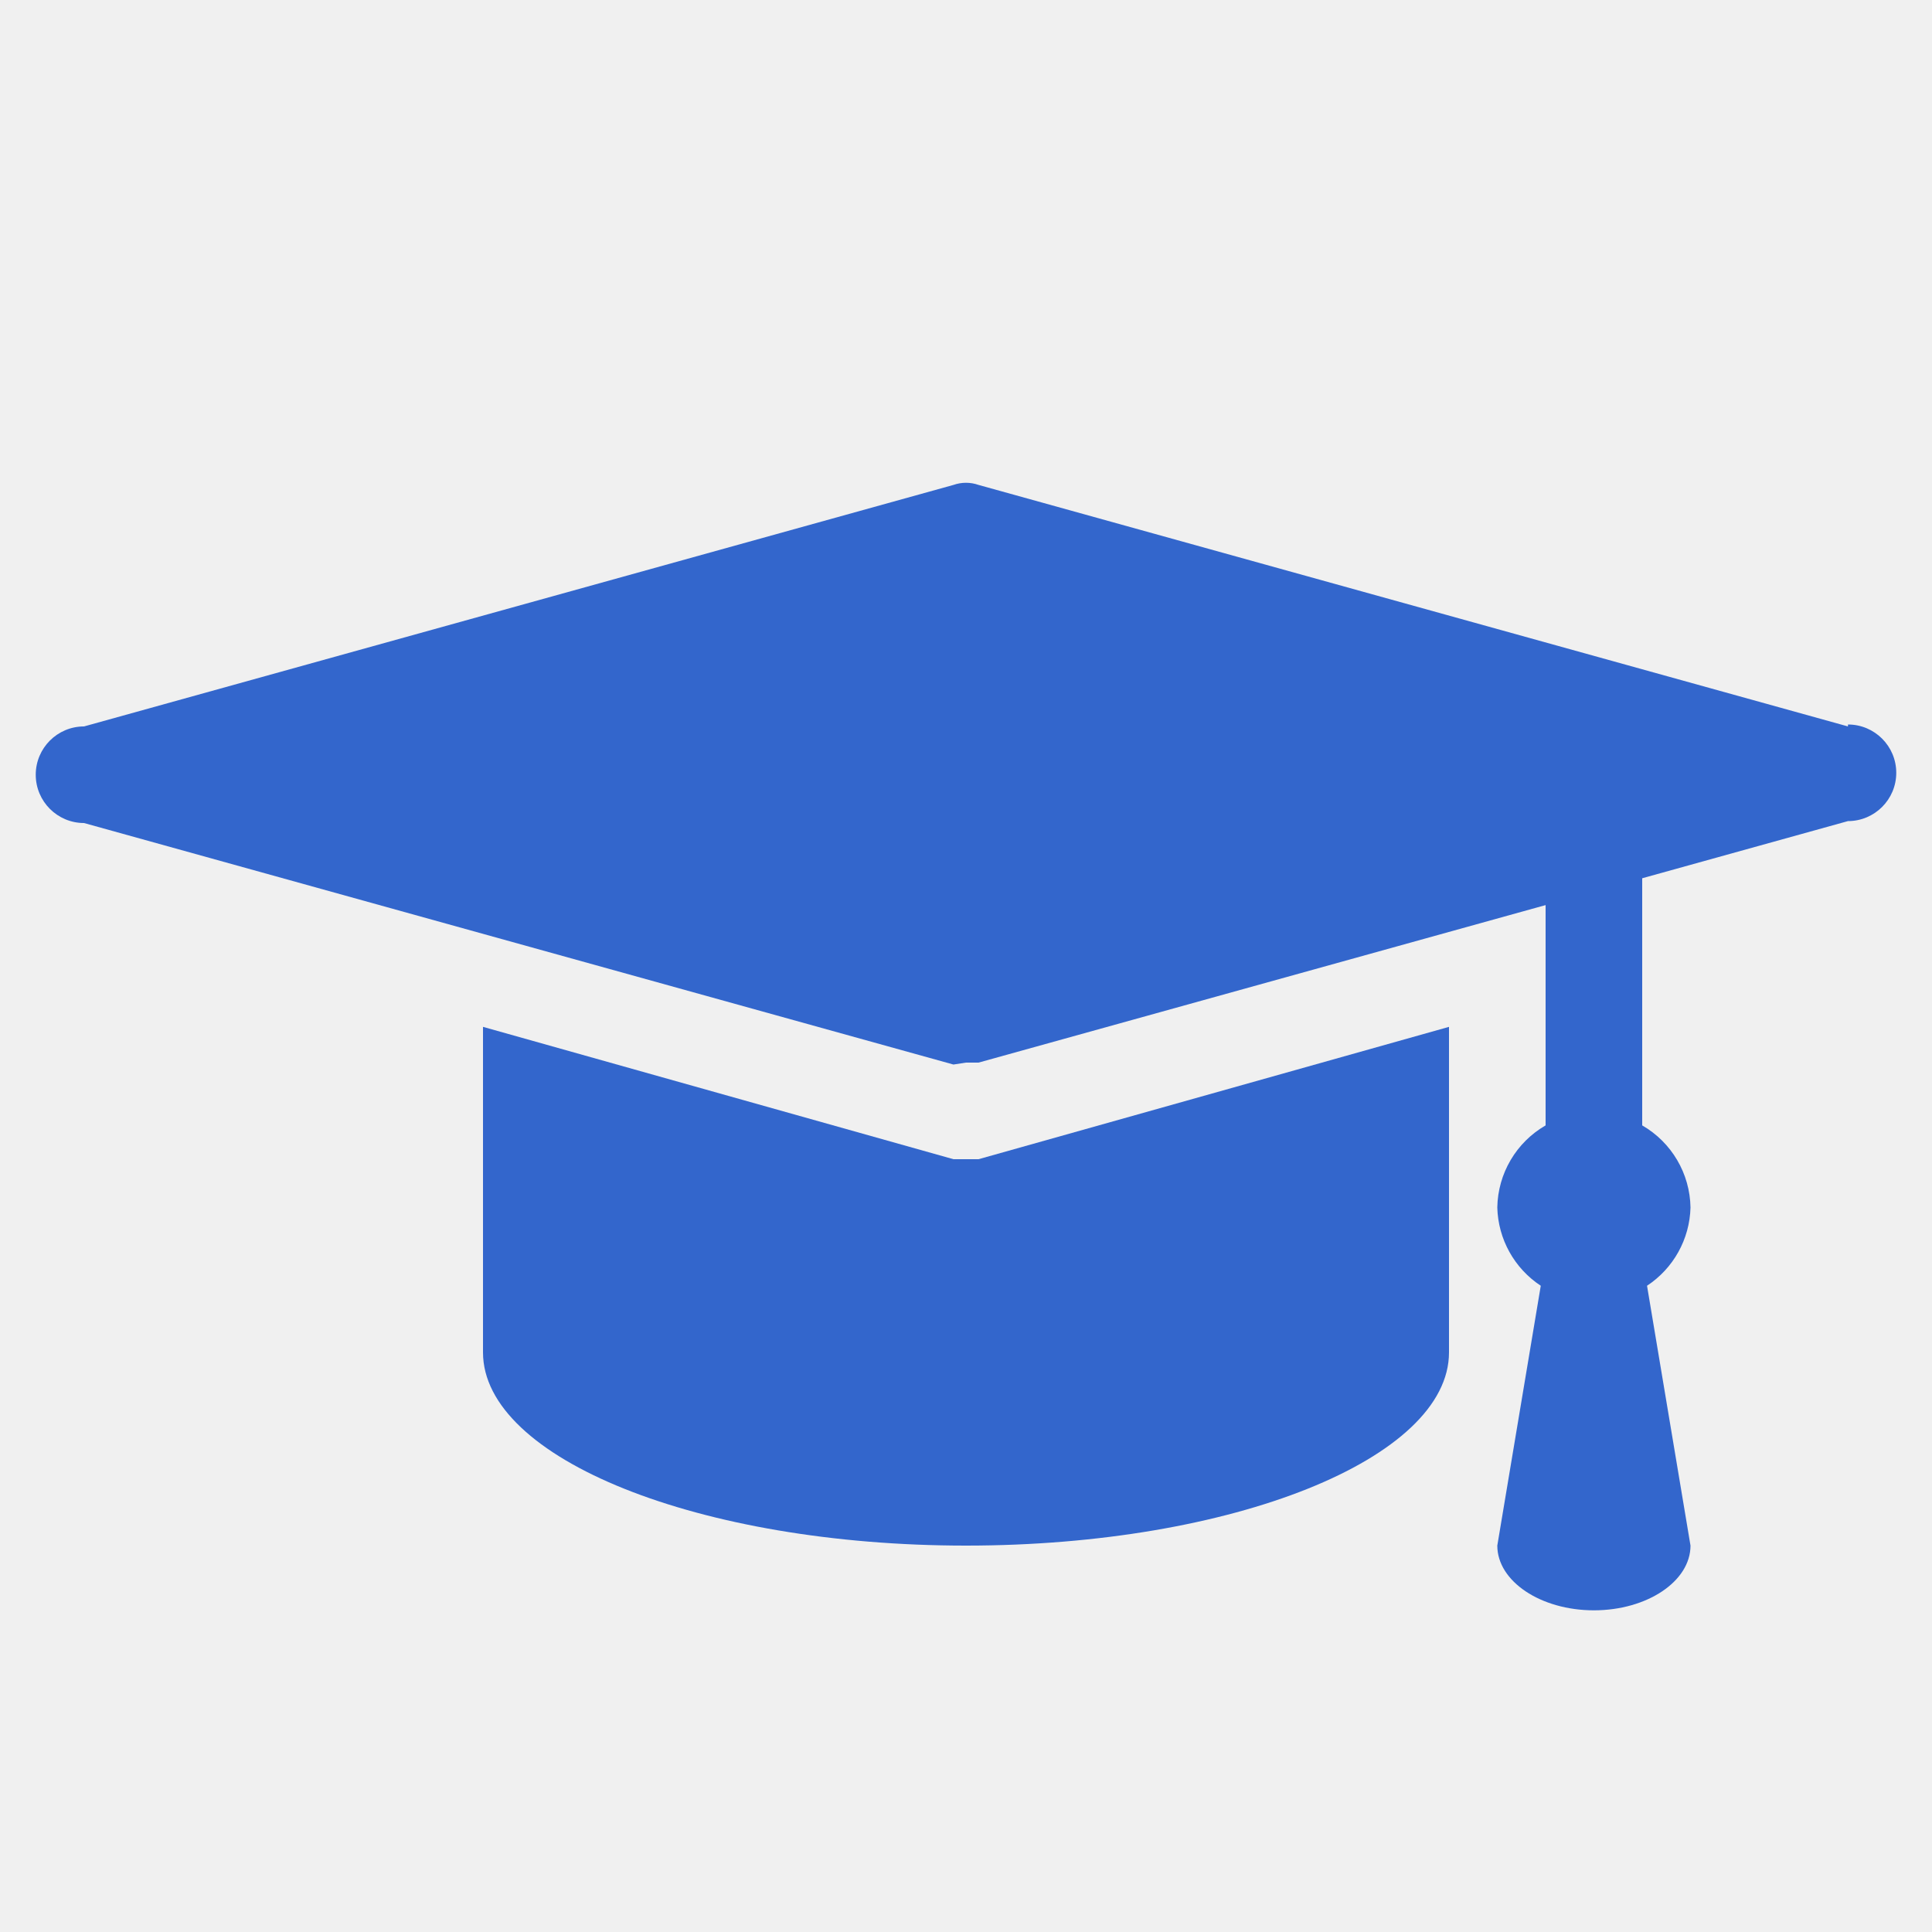
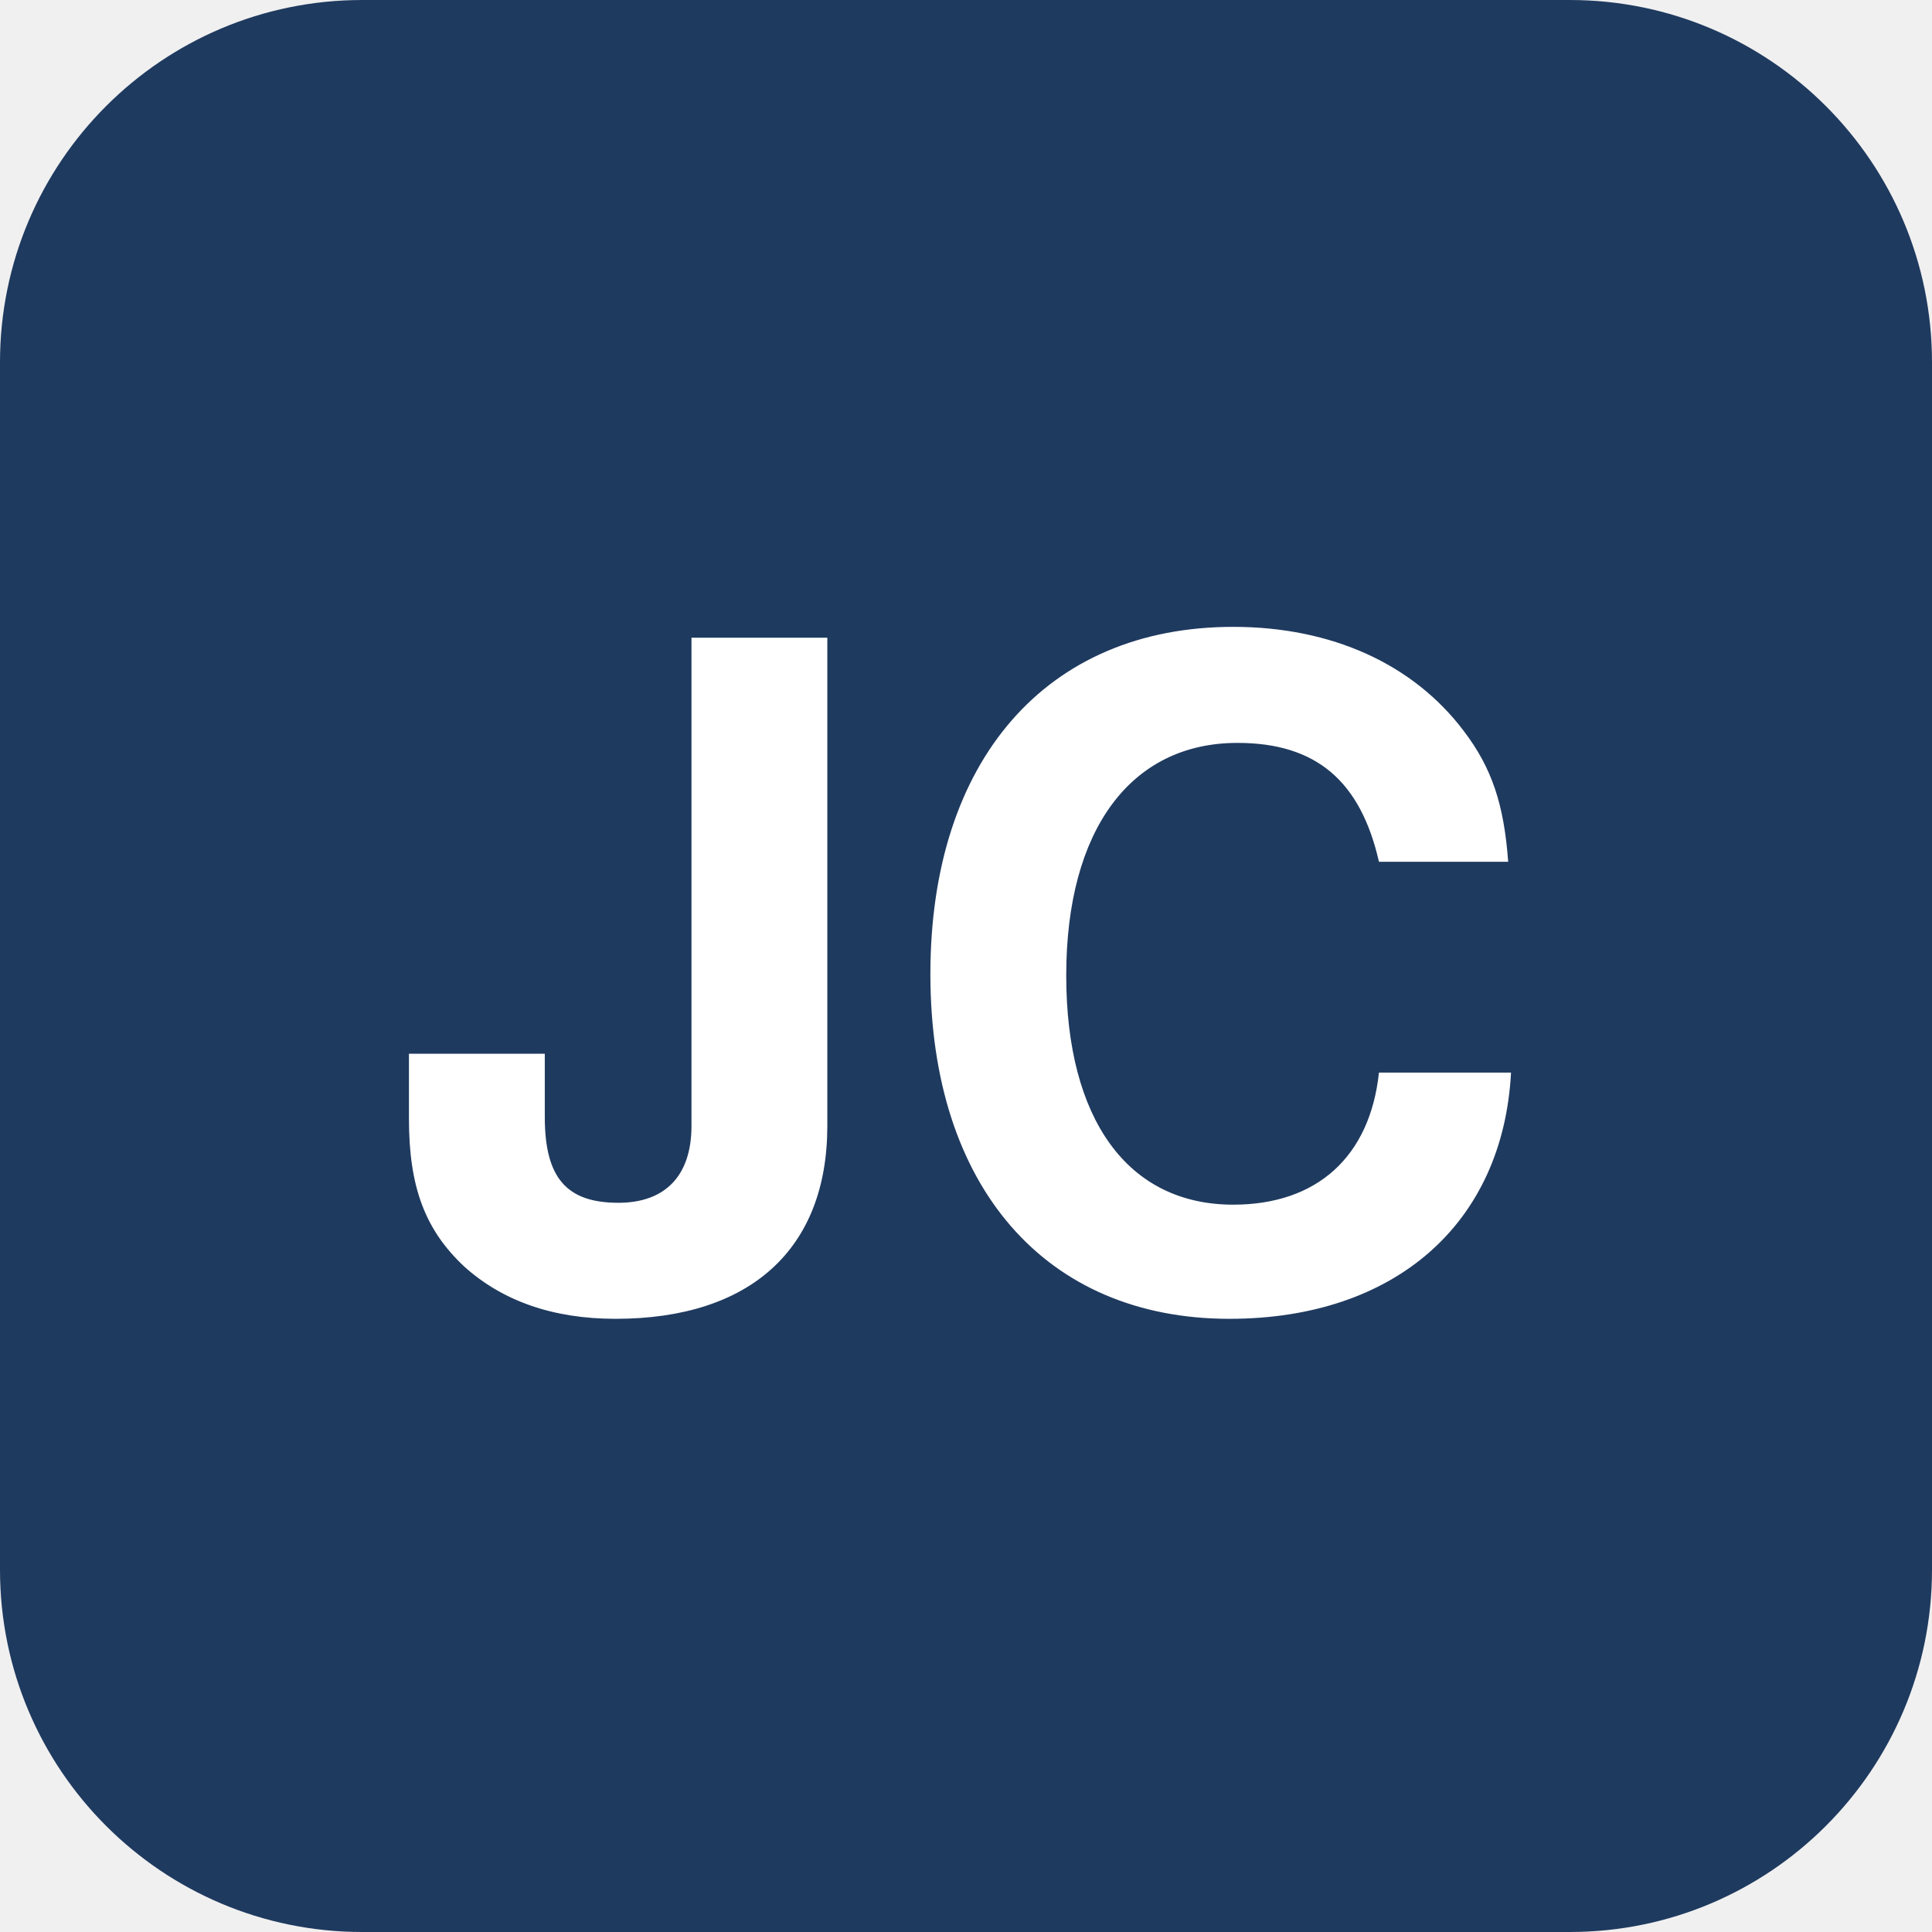
- <svg xmlns="http://www.w3.org/2000/svg" viewBox="2 2 20 20">
-   <path d="M12.13,14,12,14l-.13,0L7,12.63V16c0,1.1,2.24,2,5,2s5-.9,5-2V12.63Z" fill="#36c" />
-   <path d="M21.13,9.52l-9-2.5a.39.39,0,0,0-.26,0l-9,2.5a.5.5,0,0,0,0,1l9,2.5L12,13l.13,0,9-2.5a.5.5,0,0,0,0-1Z" fill="#36c" />
-   <path d="M19.5,14.5a1,1,0,0,0-.5-.85V10H18v3.65a1,1,0,0,0-.5.85,1,1,0,0,0,.45.81L17.5,18c0,.37.45.67,1,.67s1-.3,1-.67l-.45-2.69A1,1,0,0,0,19.5,14.5Z" fill="#36c" />
+ <svg xmlns="http://www.w3.org/2000/svg" viewBox="0 0 64 64">
+   <rect width="64" height="64" rx="12" fill="#1f3a5f" />
+   <text x="32" y="43" font-family="Helvetica, Arial, sans-serif" font-weight="700" font-size="30" text-anchor="middle" fill="#fff">JC</text>
</svg>
